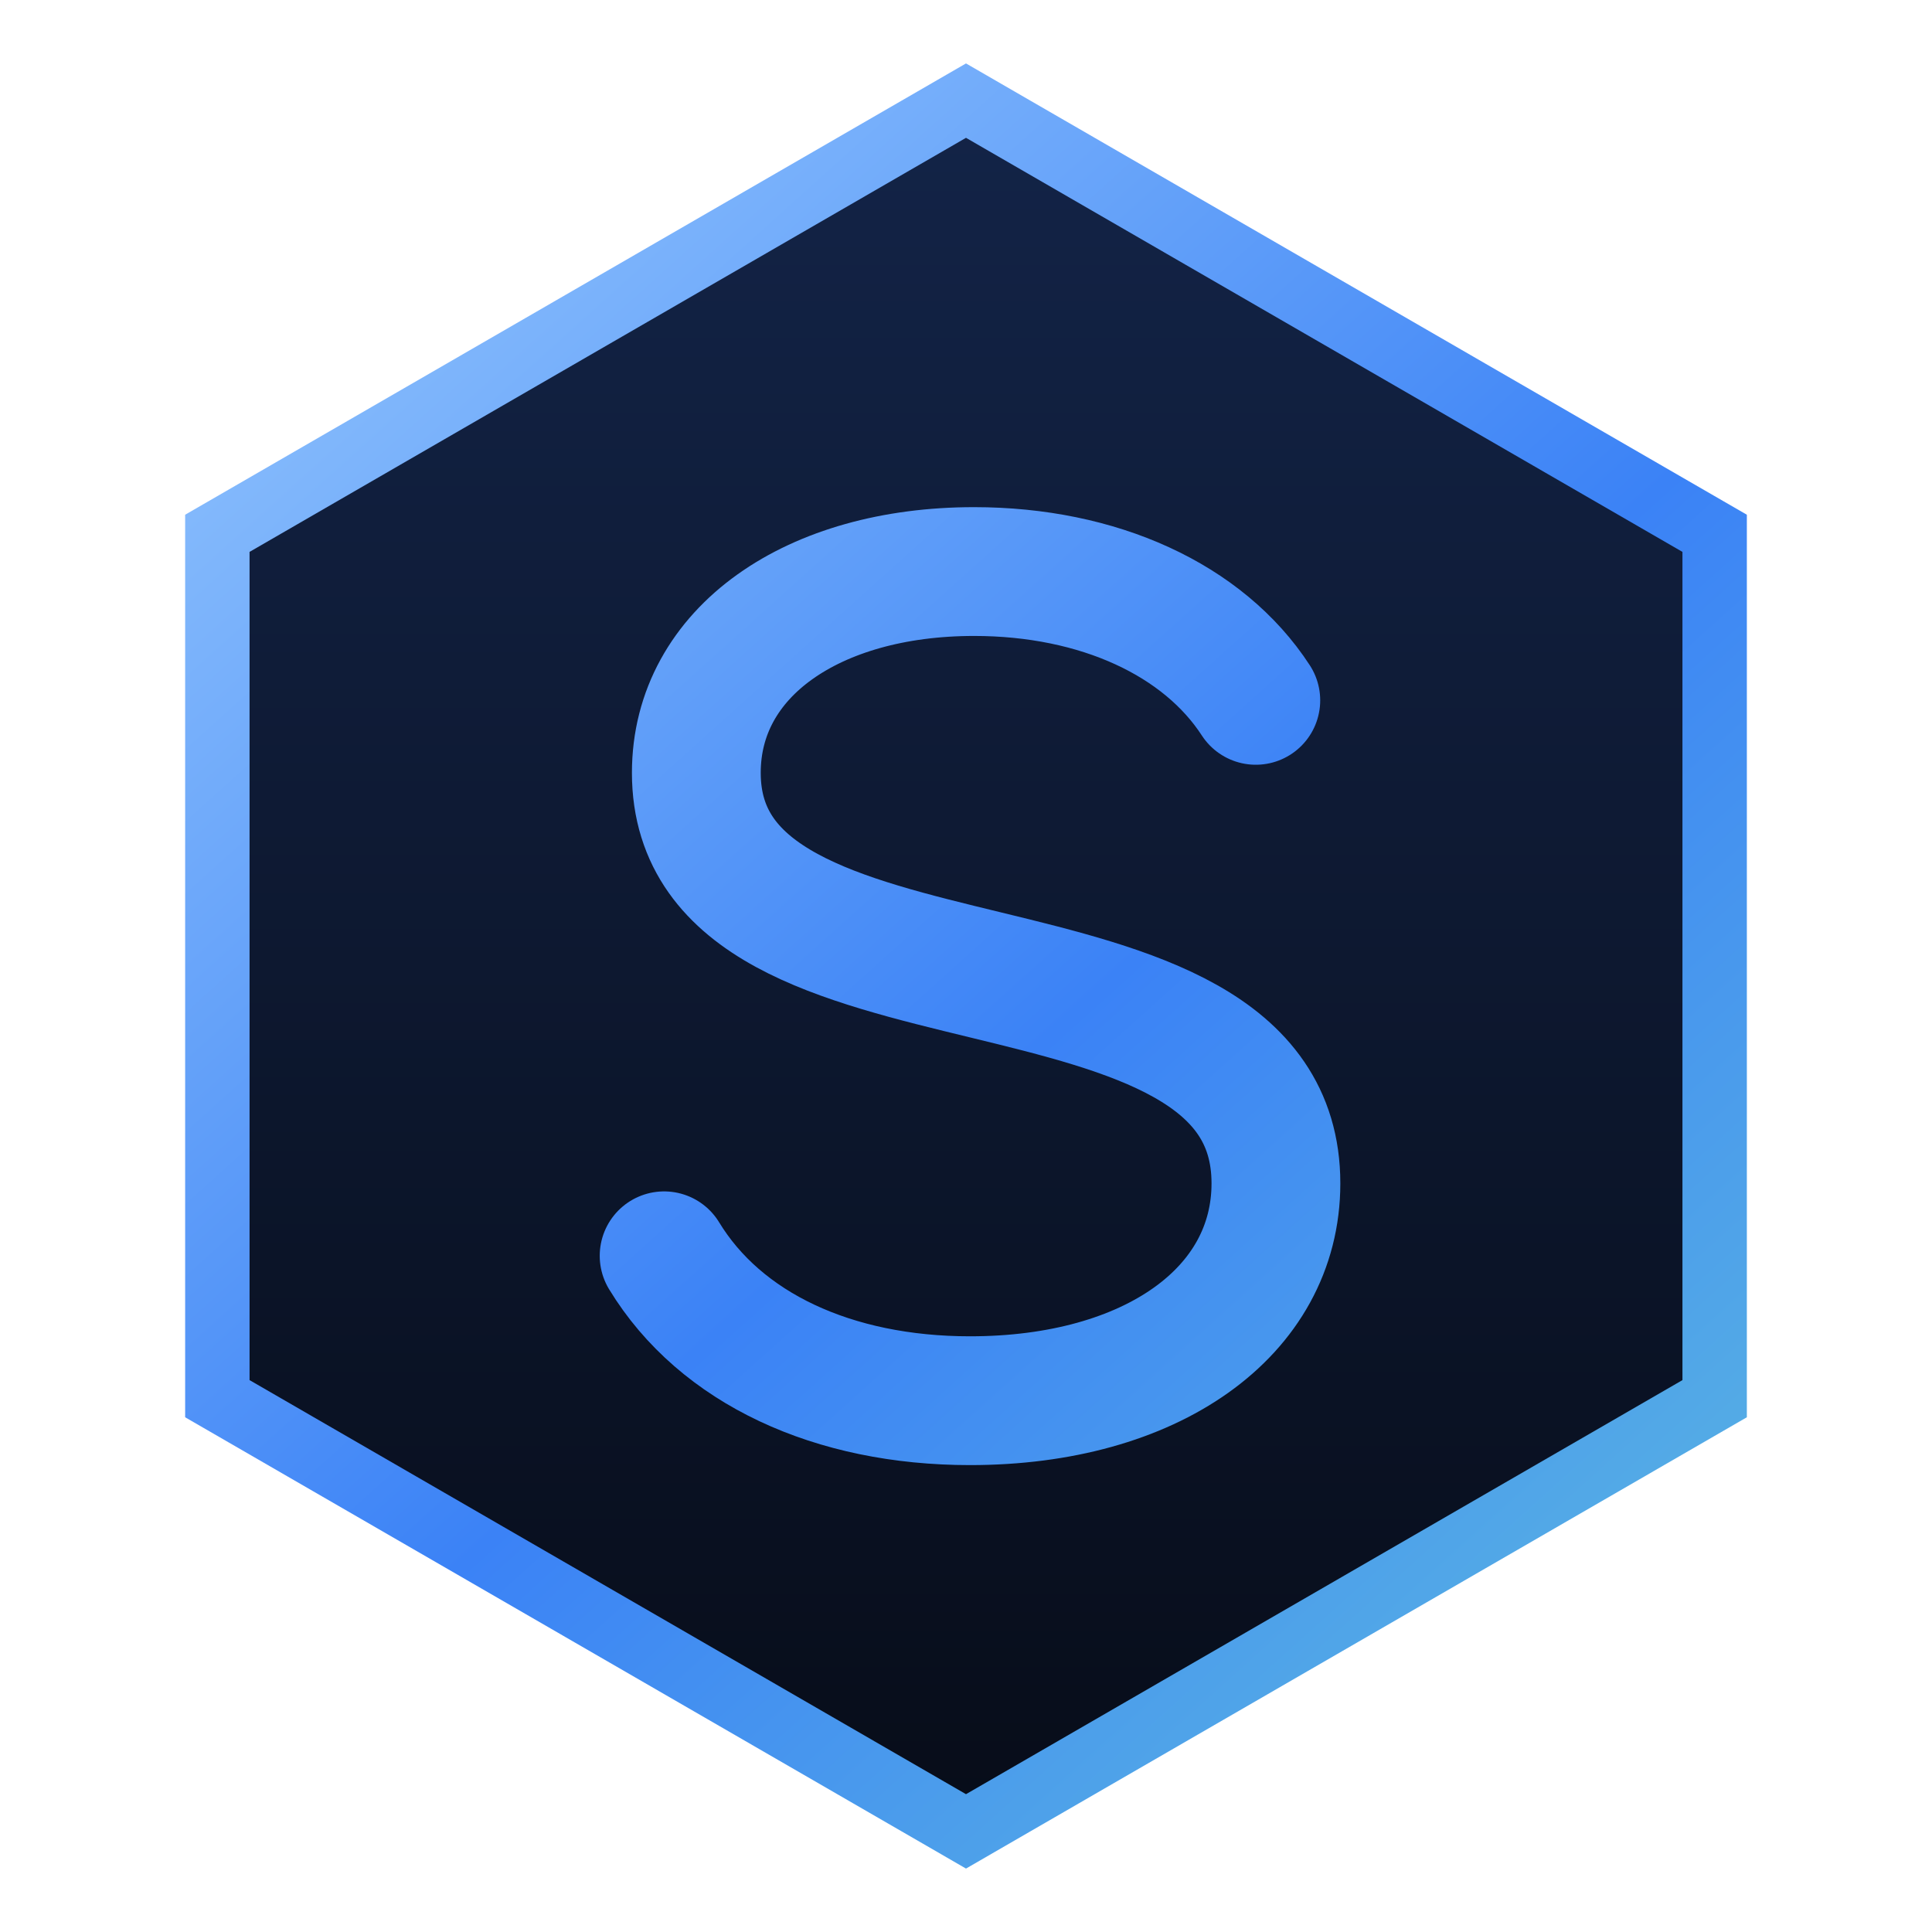
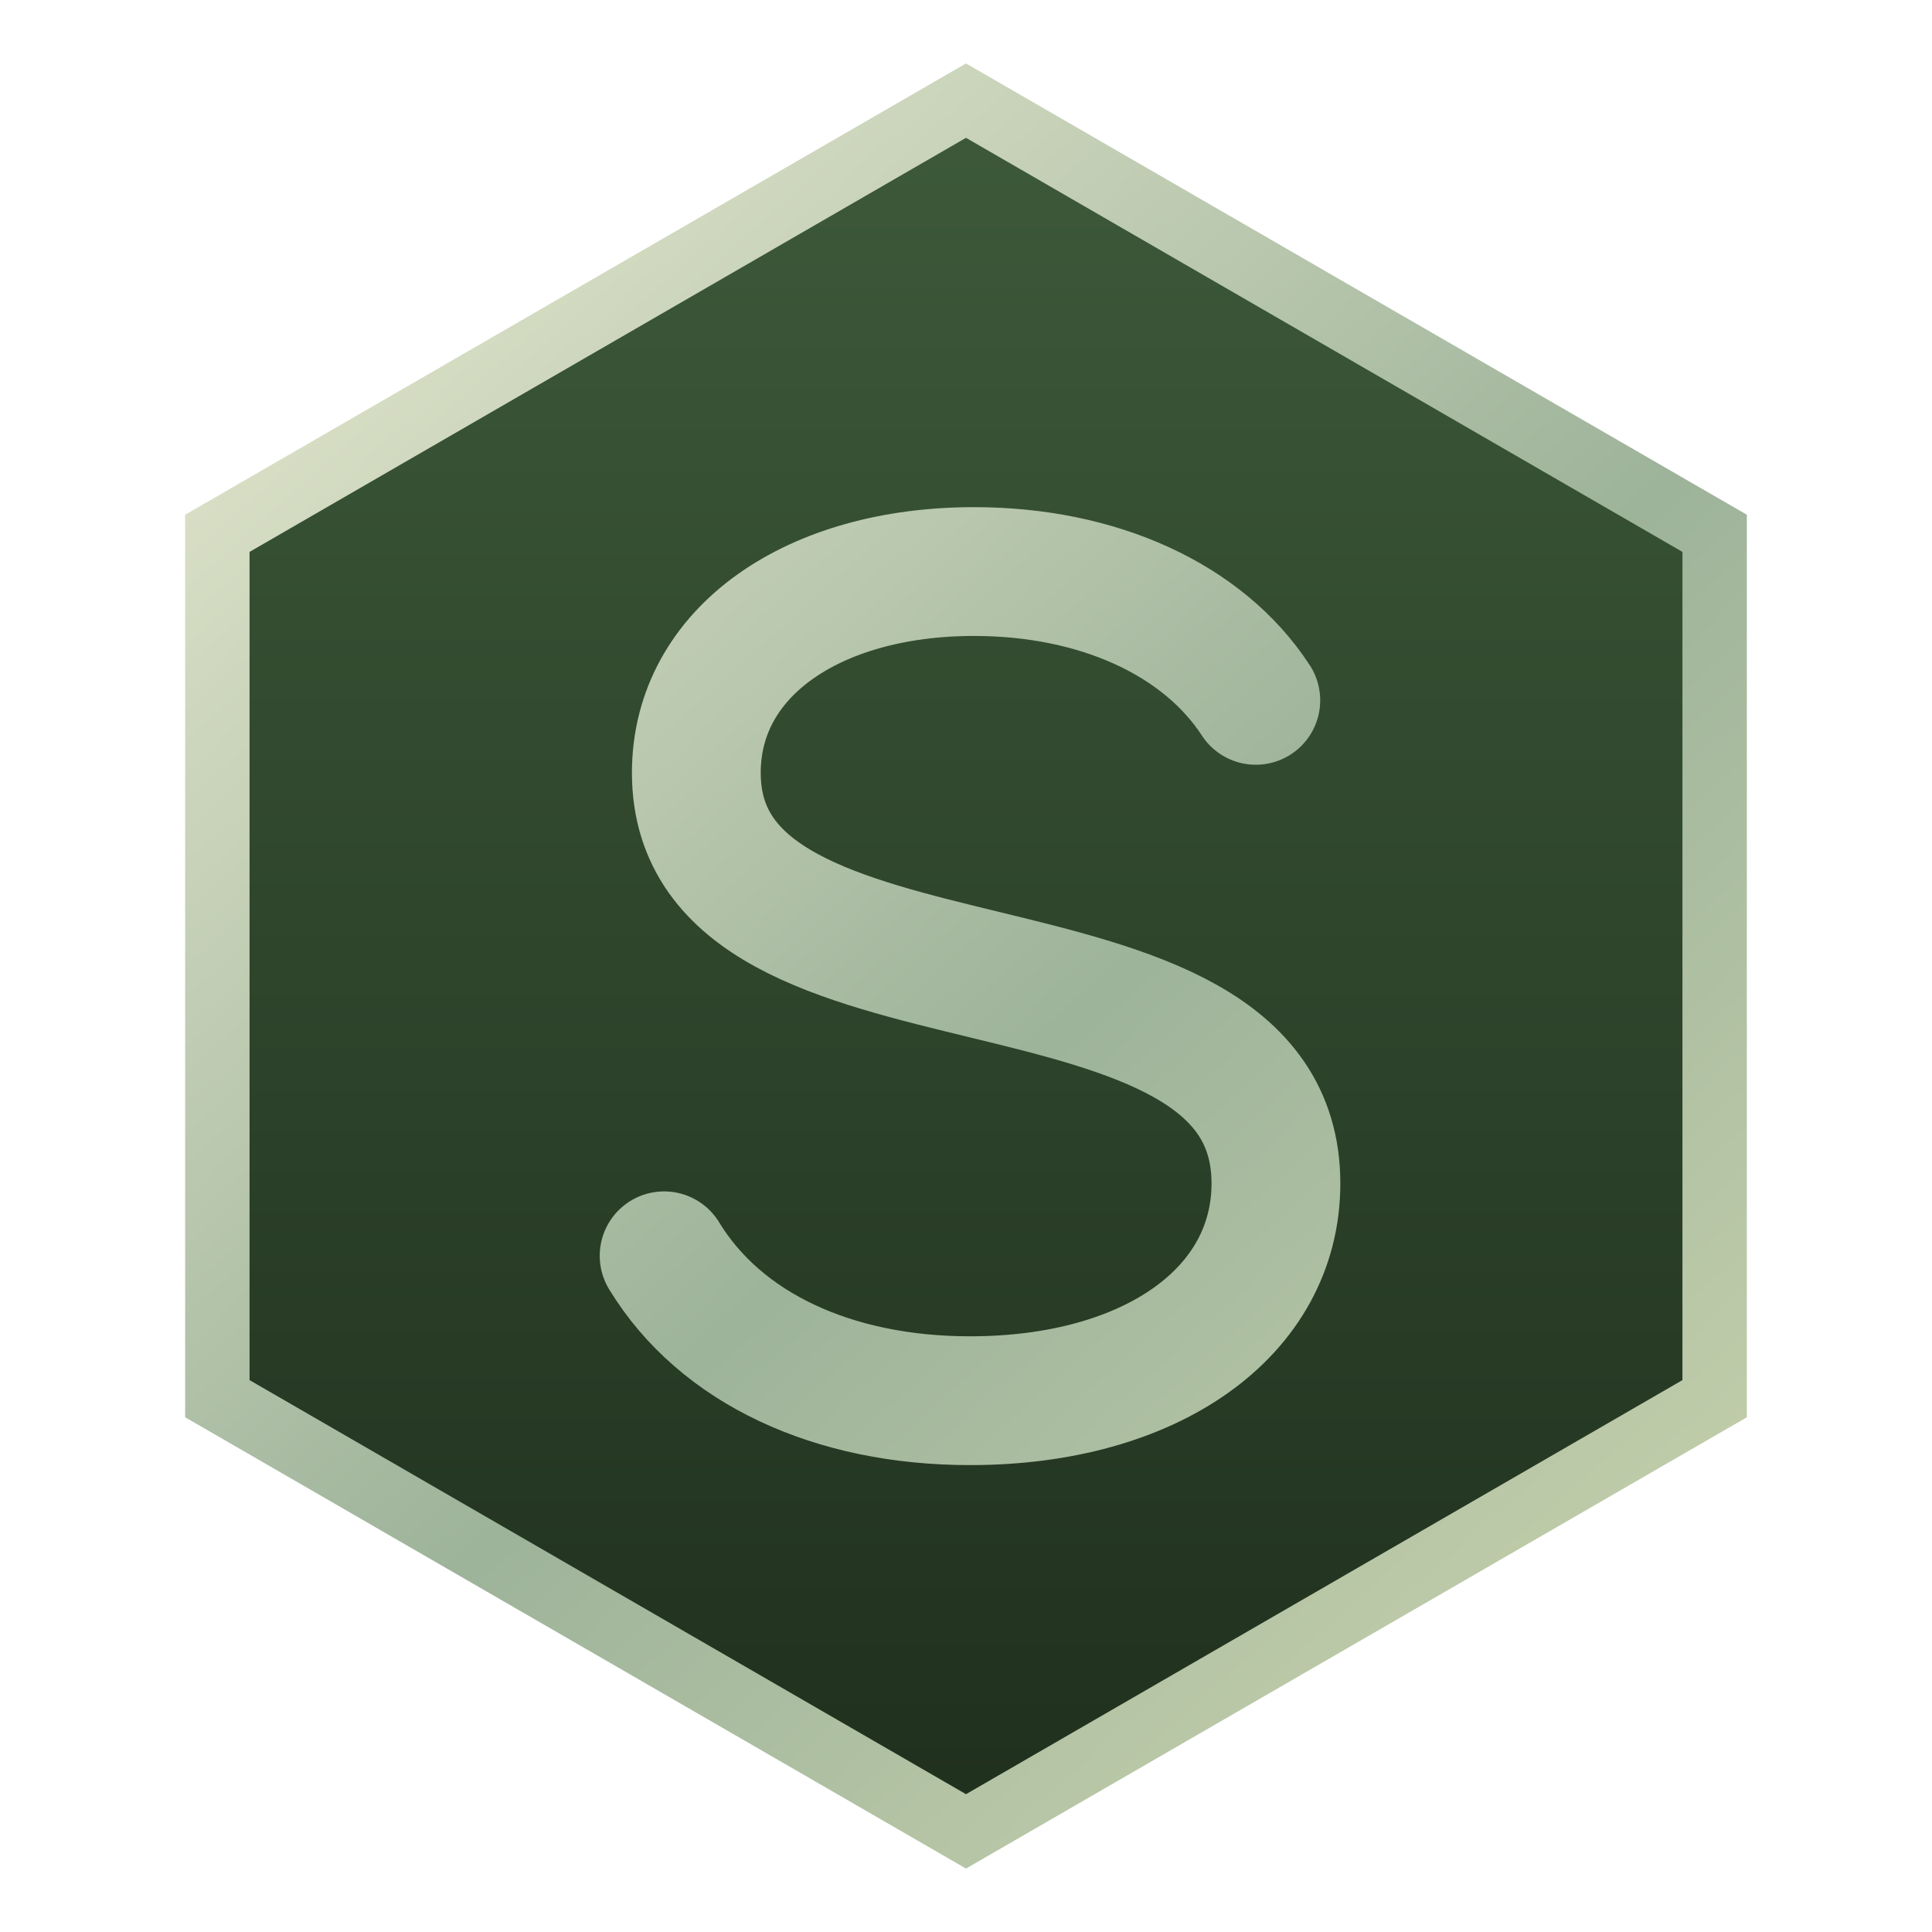
<svg xmlns="http://www.w3.org/2000/svg" viewBox="0 0 48 48" fill="none">
  <defs>
    <linearGradient id="a" x1="6" y1="4" x2="42" y2="44" gradientUnits="userSpaceOnUse">
-       <stop stop-color="#93c5fd" />
-       <stop offset=".55" stop-color="#3b82f6" />
-       <stop offset="1" stop-color="#5bb7e1" />
+       <stop stop-color="#e5e8ce" />
+       <stop offset=".55" stop-color="#9db39a" />
+       <stop offset="1" stop-color="#c9d3ae" />
    </linearGradient>
    <linearGradient id="b" x1="24" y1="2" x2="24" y2="46" gradientUnits="userSpaceOnUse">
-       <stop stop-color="#132448" />
-       <stop offset="1" stop-color="#070c18" />
+       <stop stop-color="#3d5a3a" />
+       <stop offset="1" stop-color="#1f2f1d" />
    </linearGradient>
  </defs>
  <path d="M24 2.5 42.6 13.25v21.5L24 45.5 5.4 34.75v-21.5L24 2.5Z" fill="url(#b)" stroke="url(#a)" stroke-width="1.6" />
  <path d="M31.2 17.4c-1.3-2-3.9-3.2-7-3.2-4 0-6.9 2-6.9 5 0 6.6 14.4 3.4 14.4 10.2 0 3.2-3.1 5.4-7.6 5.4-3.4 0-6.2-1.3-7.6-3.6" stroke="url(#a)" stroke-width="3.2" stroke-linecap="round" />
</svg>
